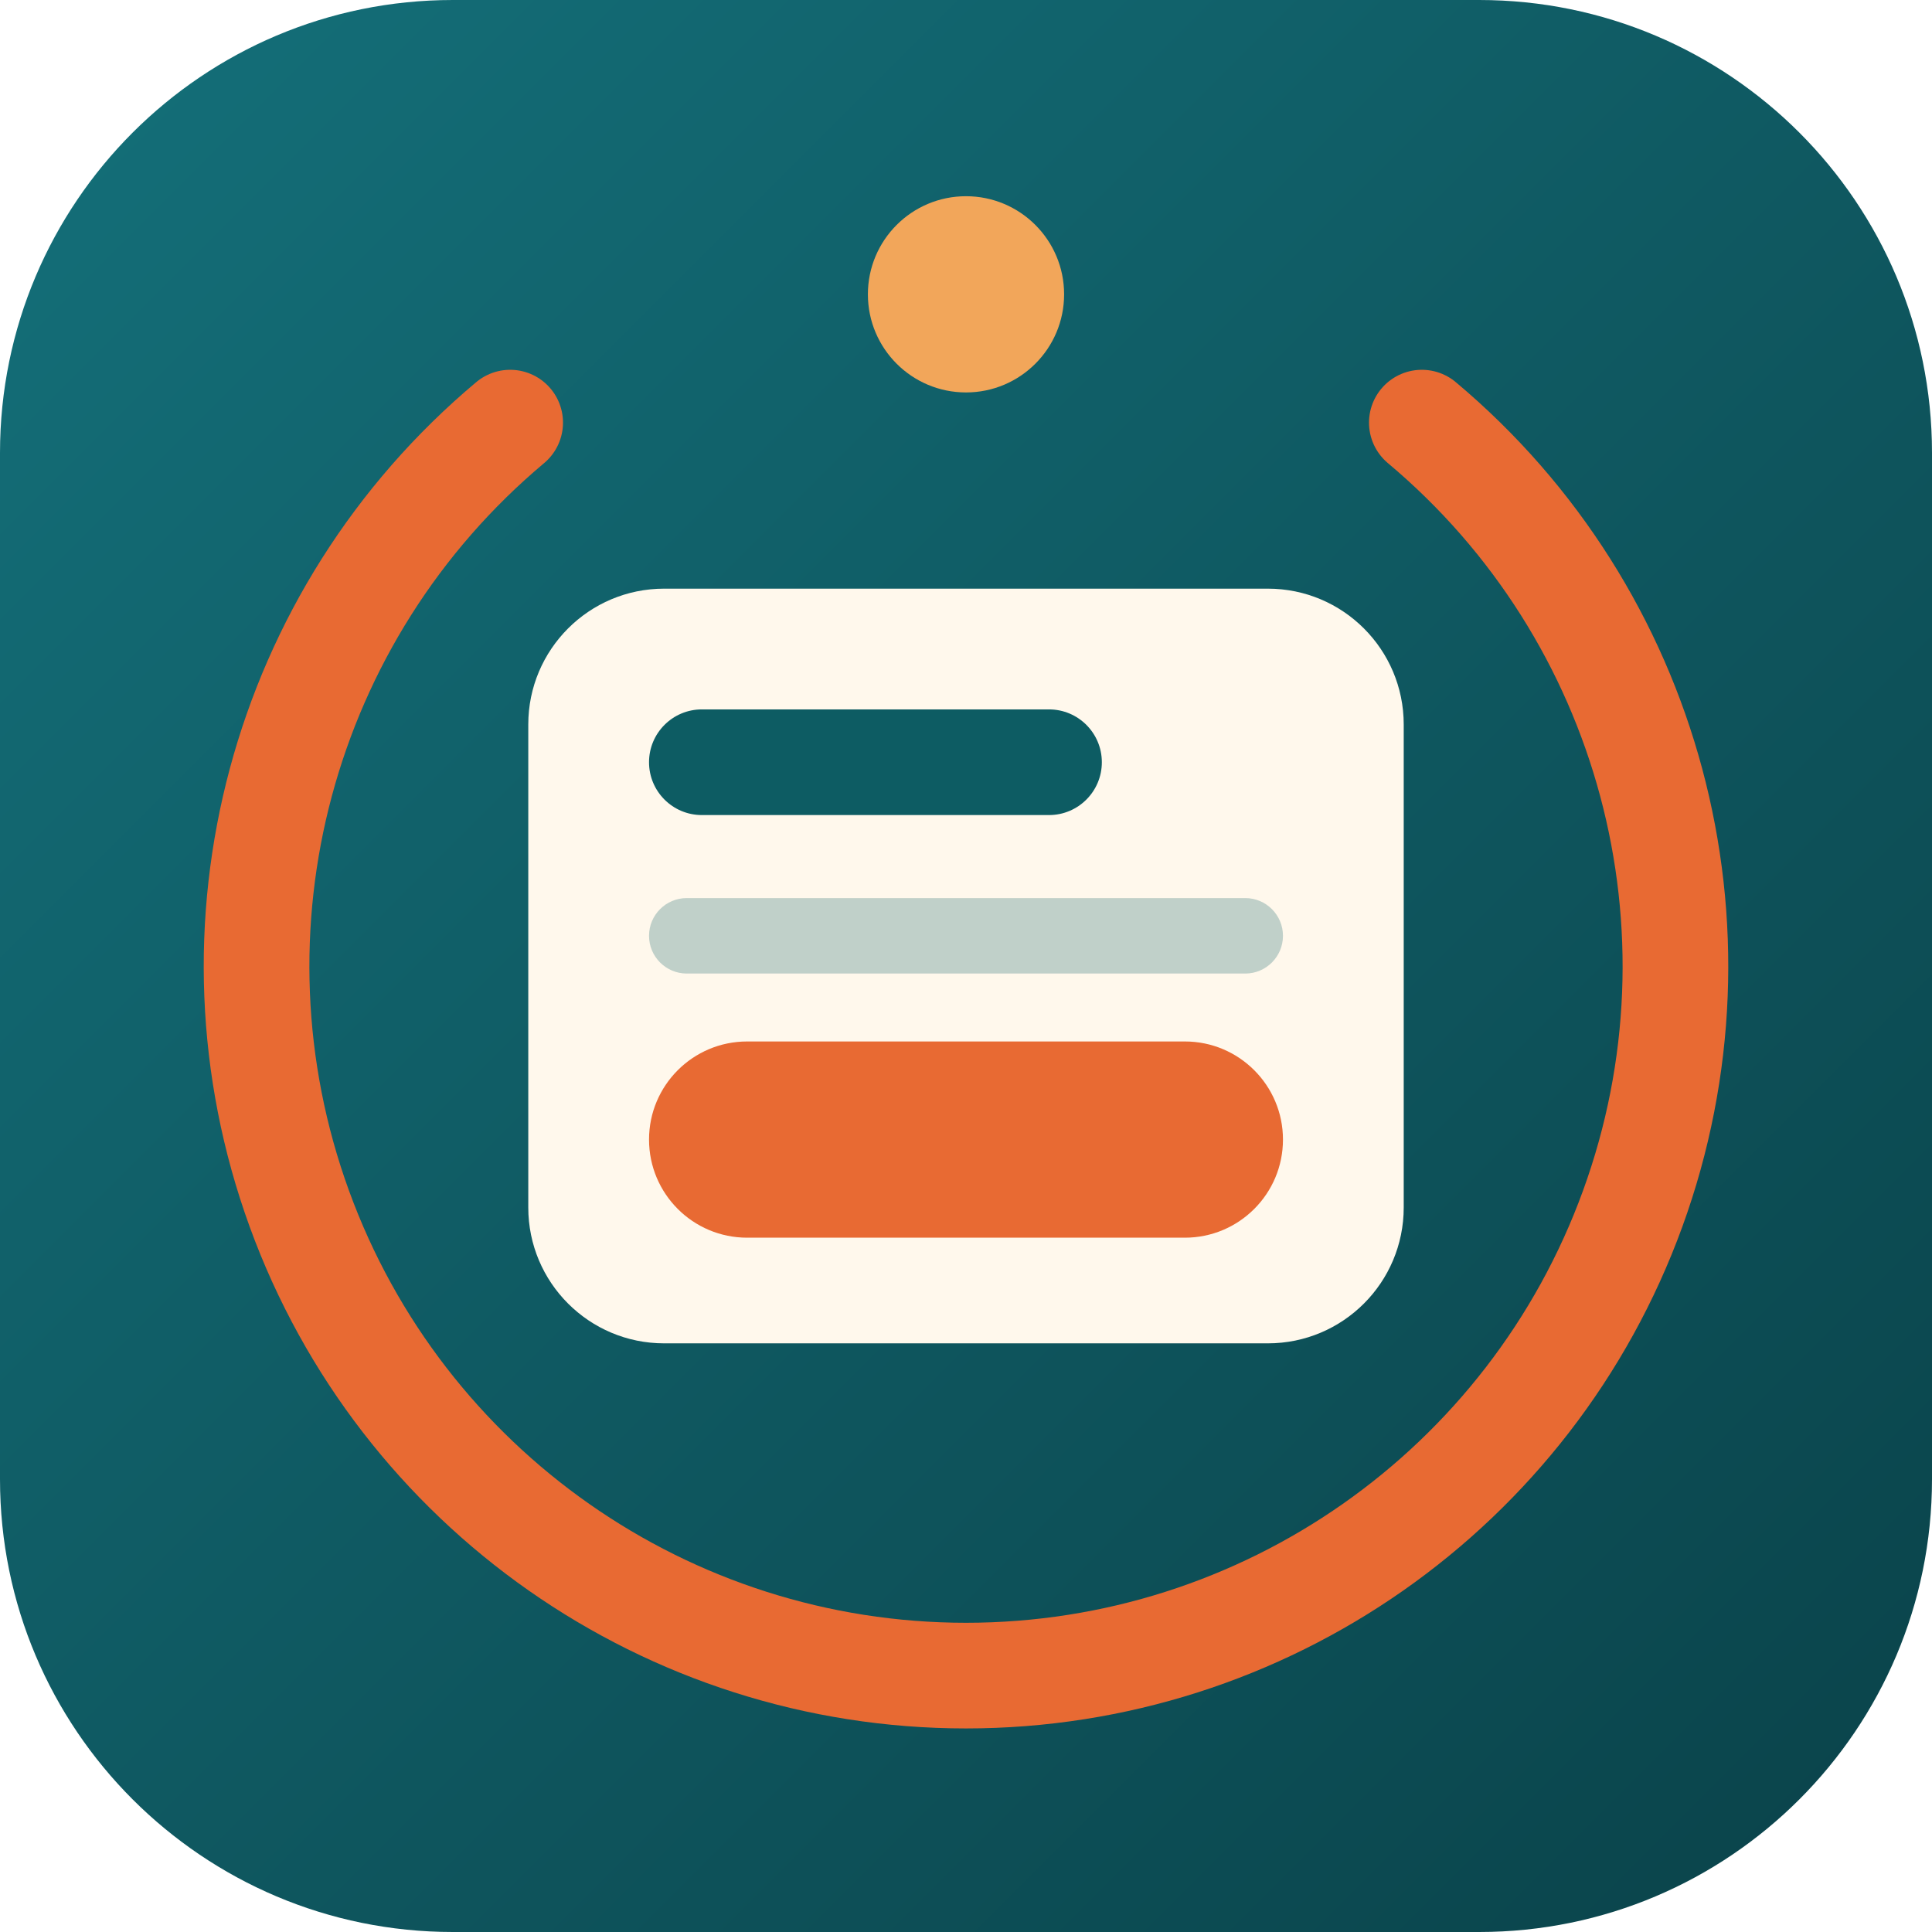
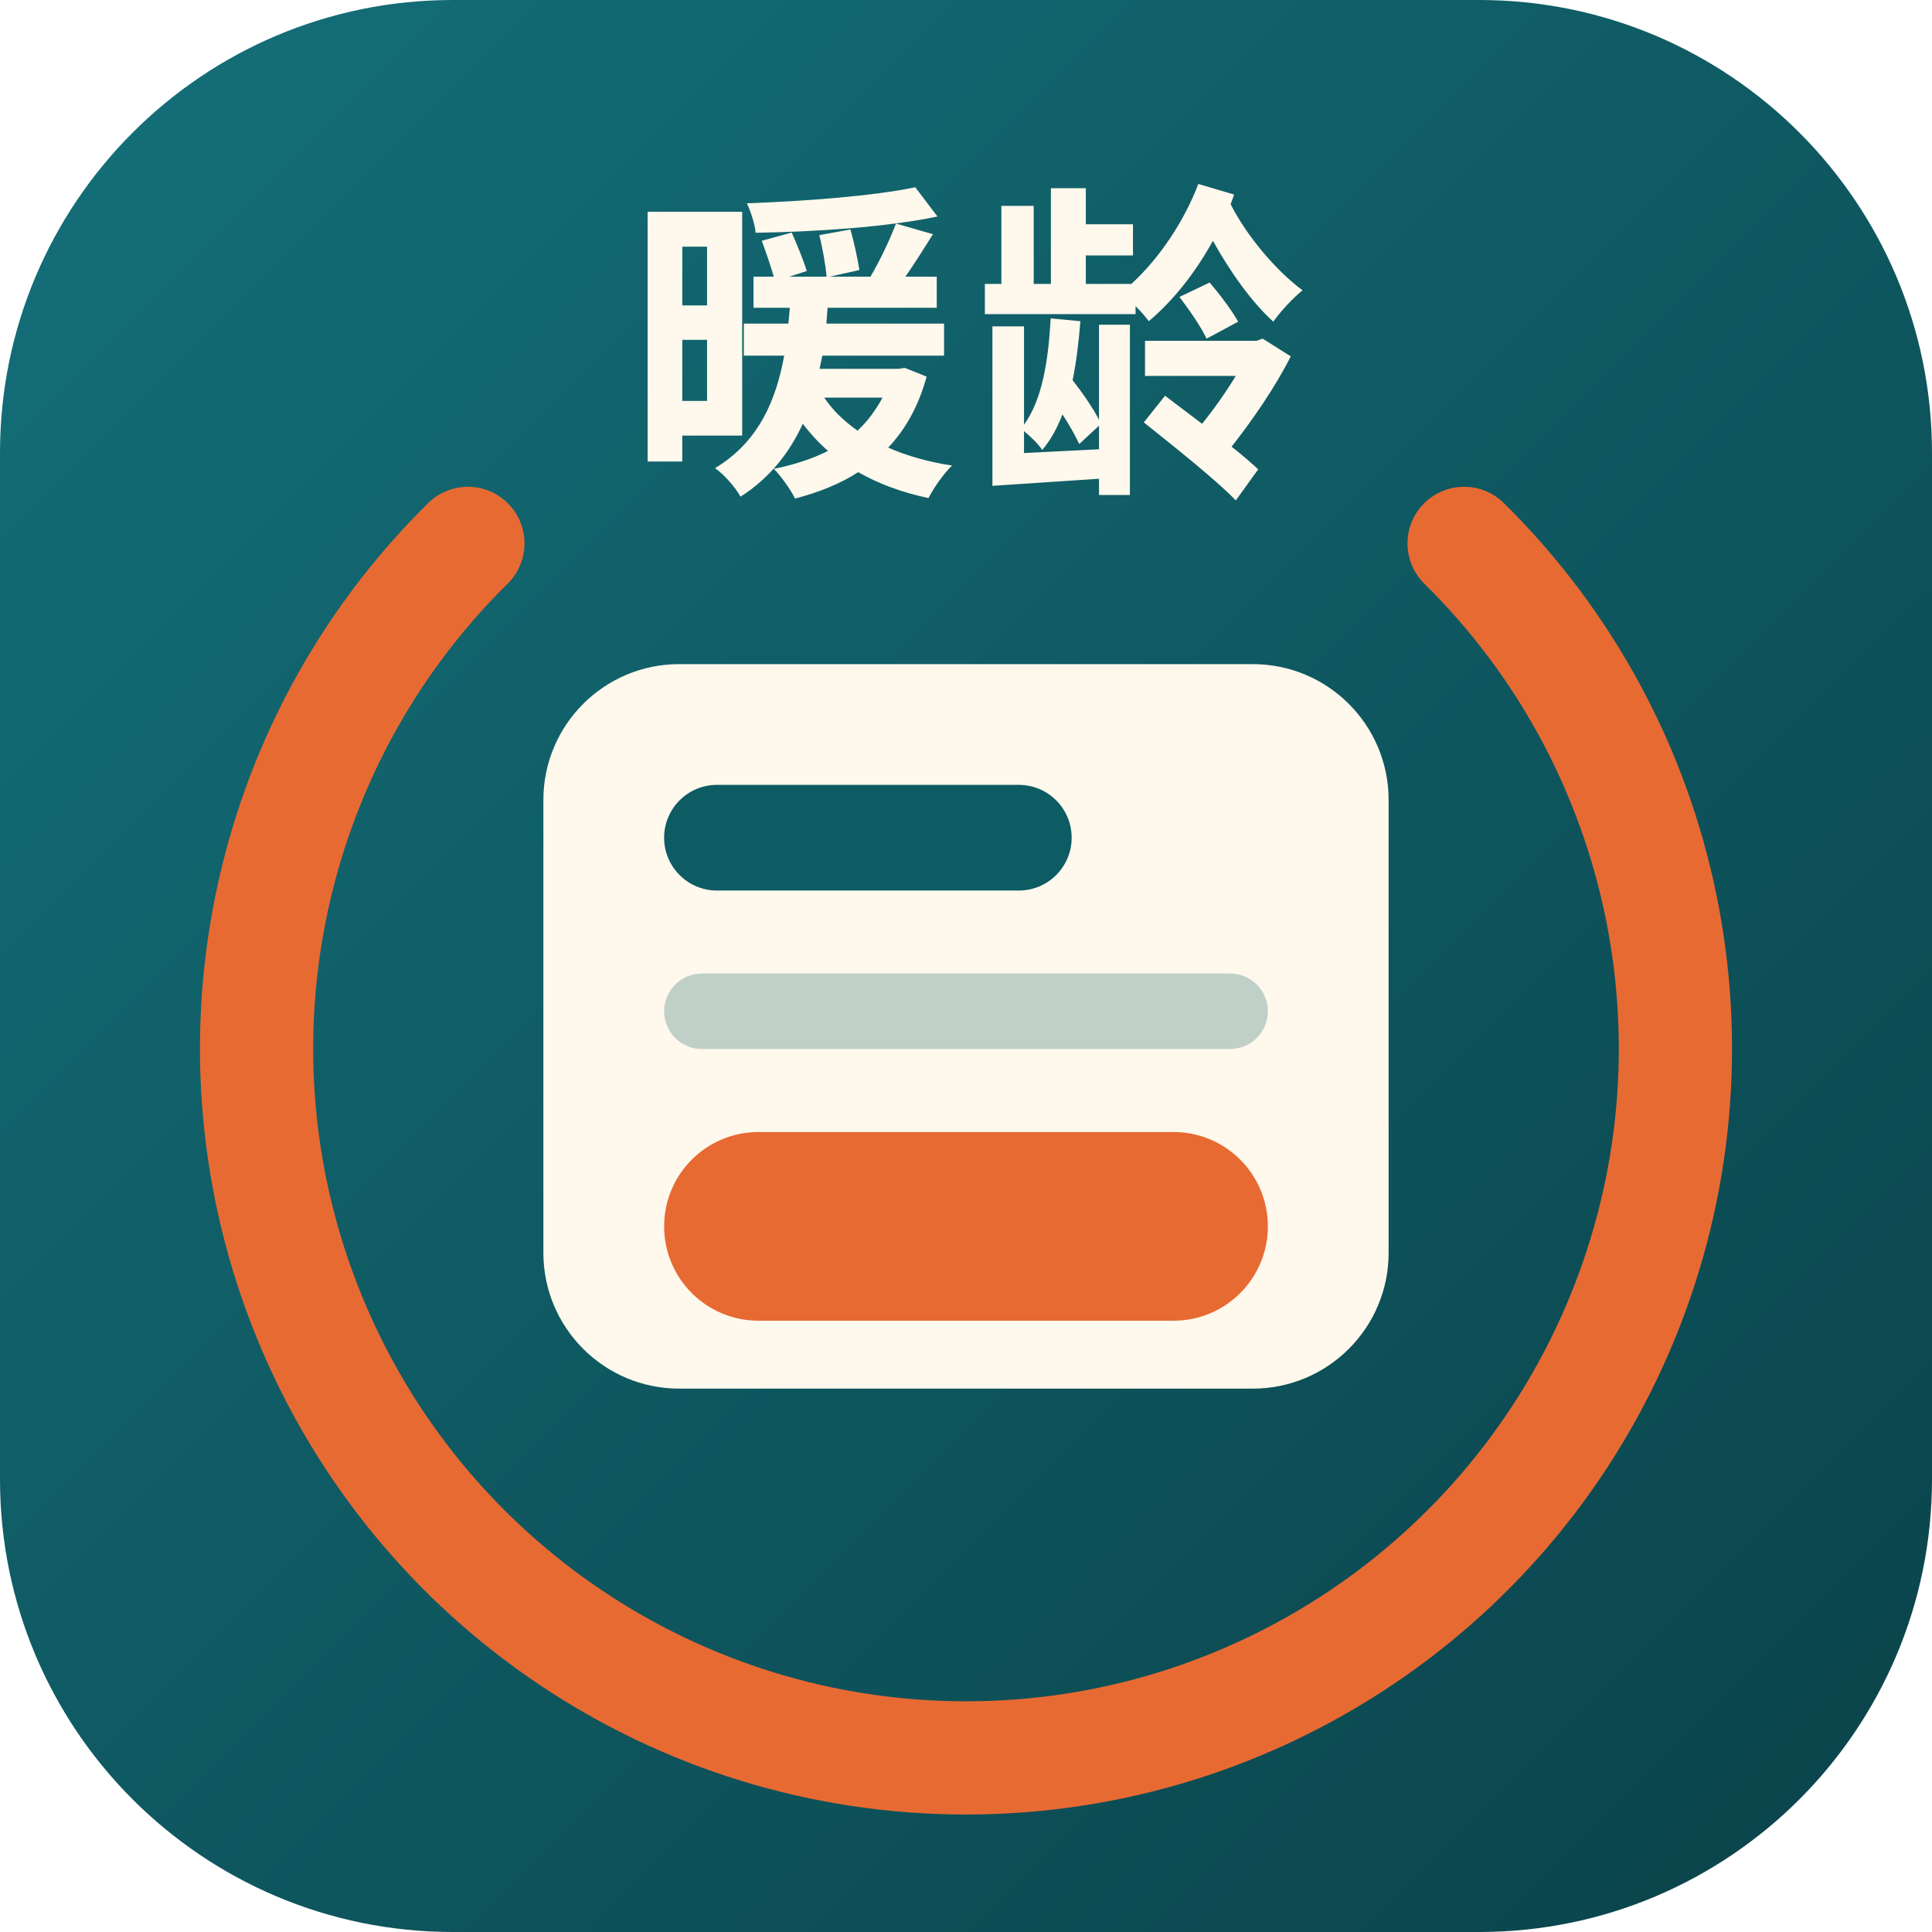
<svg xmlns="http://www.w3.org/2000/svg" viewBox="0 0 128 128" width="128" height="128" role="img" aria-label="暖龄 EasyView">
  <defs>
    <linearGradient id="ev-badge" x1="0" y1="0" x2="1" y2="1">
      <stop offset="0" stop-color="#14707A" />
      <stop offset="1" stop-color="#0A4249" />
    </linearGradient>
  </defs>
  <rect width="128" height="128" rx="30" fill="url(#ev-badge)" />
-   <circle cx="64" cy="19.5" r="6.5" fill="#F2A65A" />
-   <path d="M94.2 28 A47 47 0 1 1 33.8 28" fill="none" stroke="#E86A33" stroke-width="7" stroke-linecap="round" />
-   <rect x="35" y="39" width="58" height="50" rx="9" fill="#FFF8EC" />
-   <rect x="43" y="47" width="30" height="7" rx="3.5" fill="#0D5C63" />
-   <rect x="43" y="59.5" width="42" height="5" rx="2.5" fill="#0D5C63" opacity=".26" />
-   <rect x="43" y="69" width="42" height="13" rx="6.5" fill="#E86A33" />
+   <path d="M97 36 A47 47 0 1 1 31 36" fill="none" stroke="#E86A33" stroke-width="7.5" stroke-linecap="round" />
+   <text x="64" y="31" text-anchor="middle" font-family="Microsoft YaHei, Noto Sans SC, sans-serif" font-size="22" font-weight="700" fill="#FFF8EC" letter-spacing="1">暖龄</text>
+   <rect x="36" y="44" width="56" height="48" rx="9" fill="#FFF8EC" />
+   <rect x="44" y="52" width="27" height="7" rx="3.5" fill="#0D5C63" />
+   <rect x="44" y="64.5" width="40" height="5" rx="2.5" fill="#0D5C63" opacity=".26" />
+   <rect x="44" y="75" width="40" height="12.5" rx="6.25" fill="#E86A33" />
</svg>
